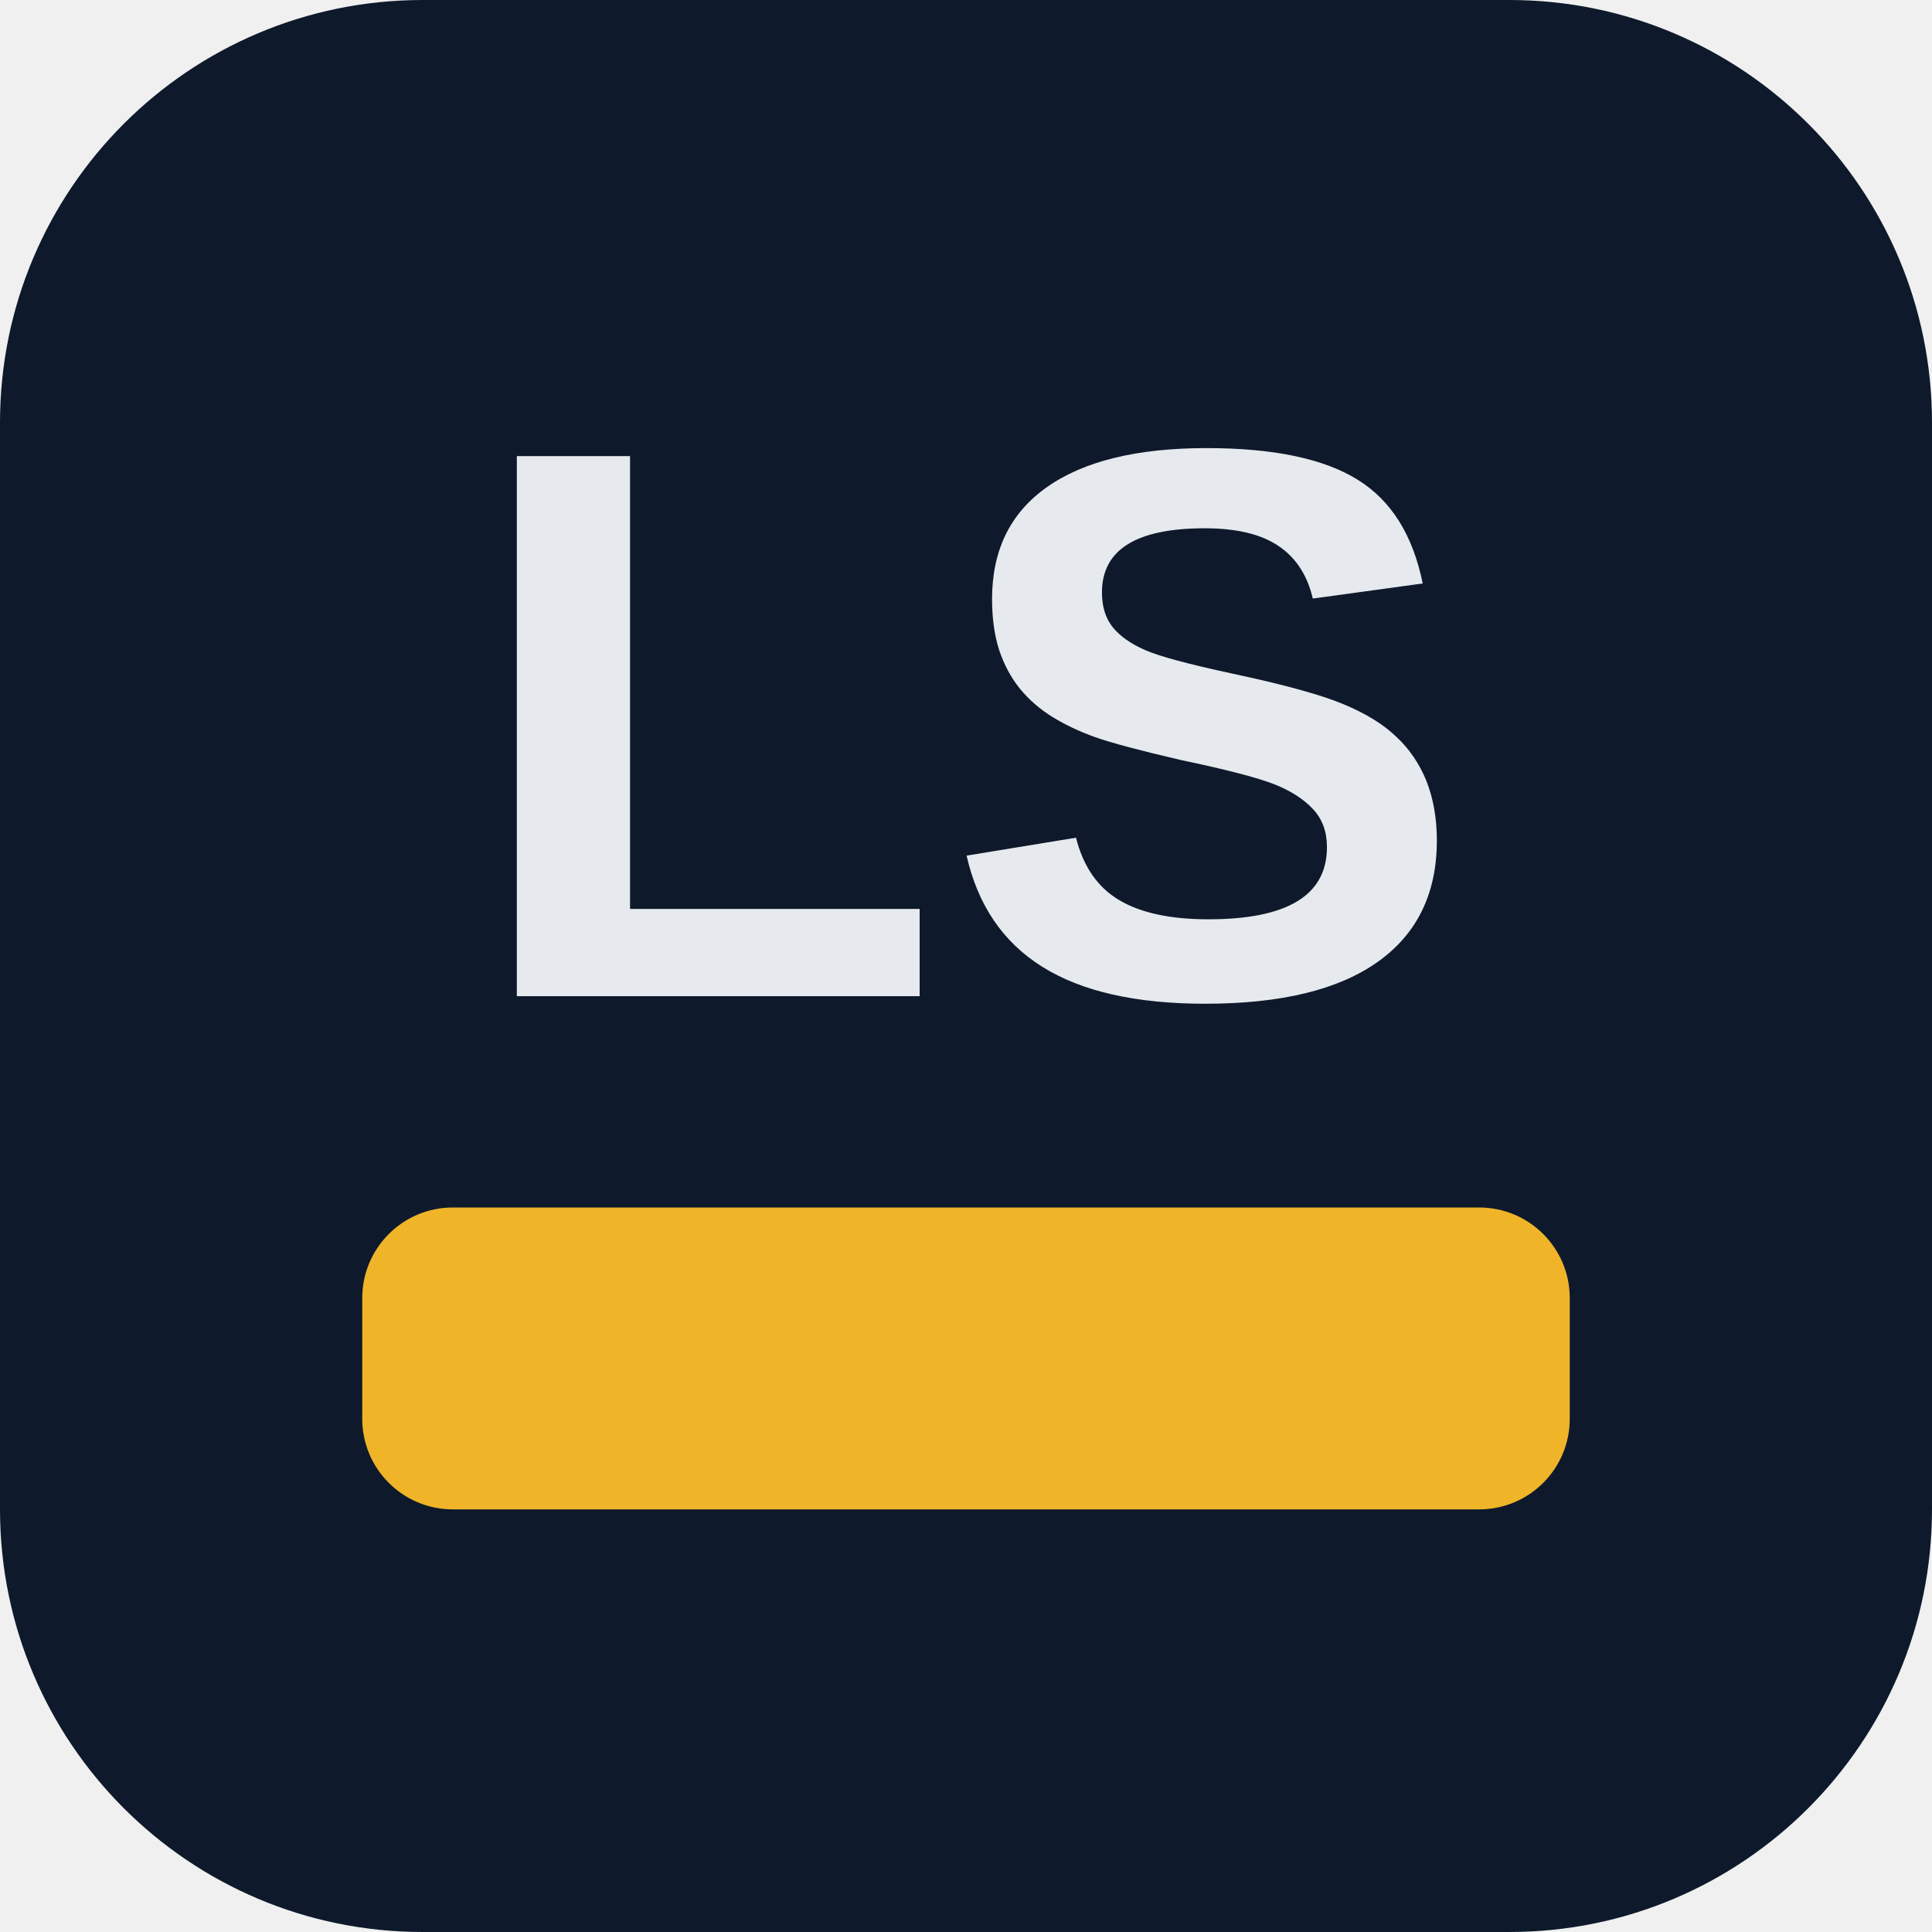
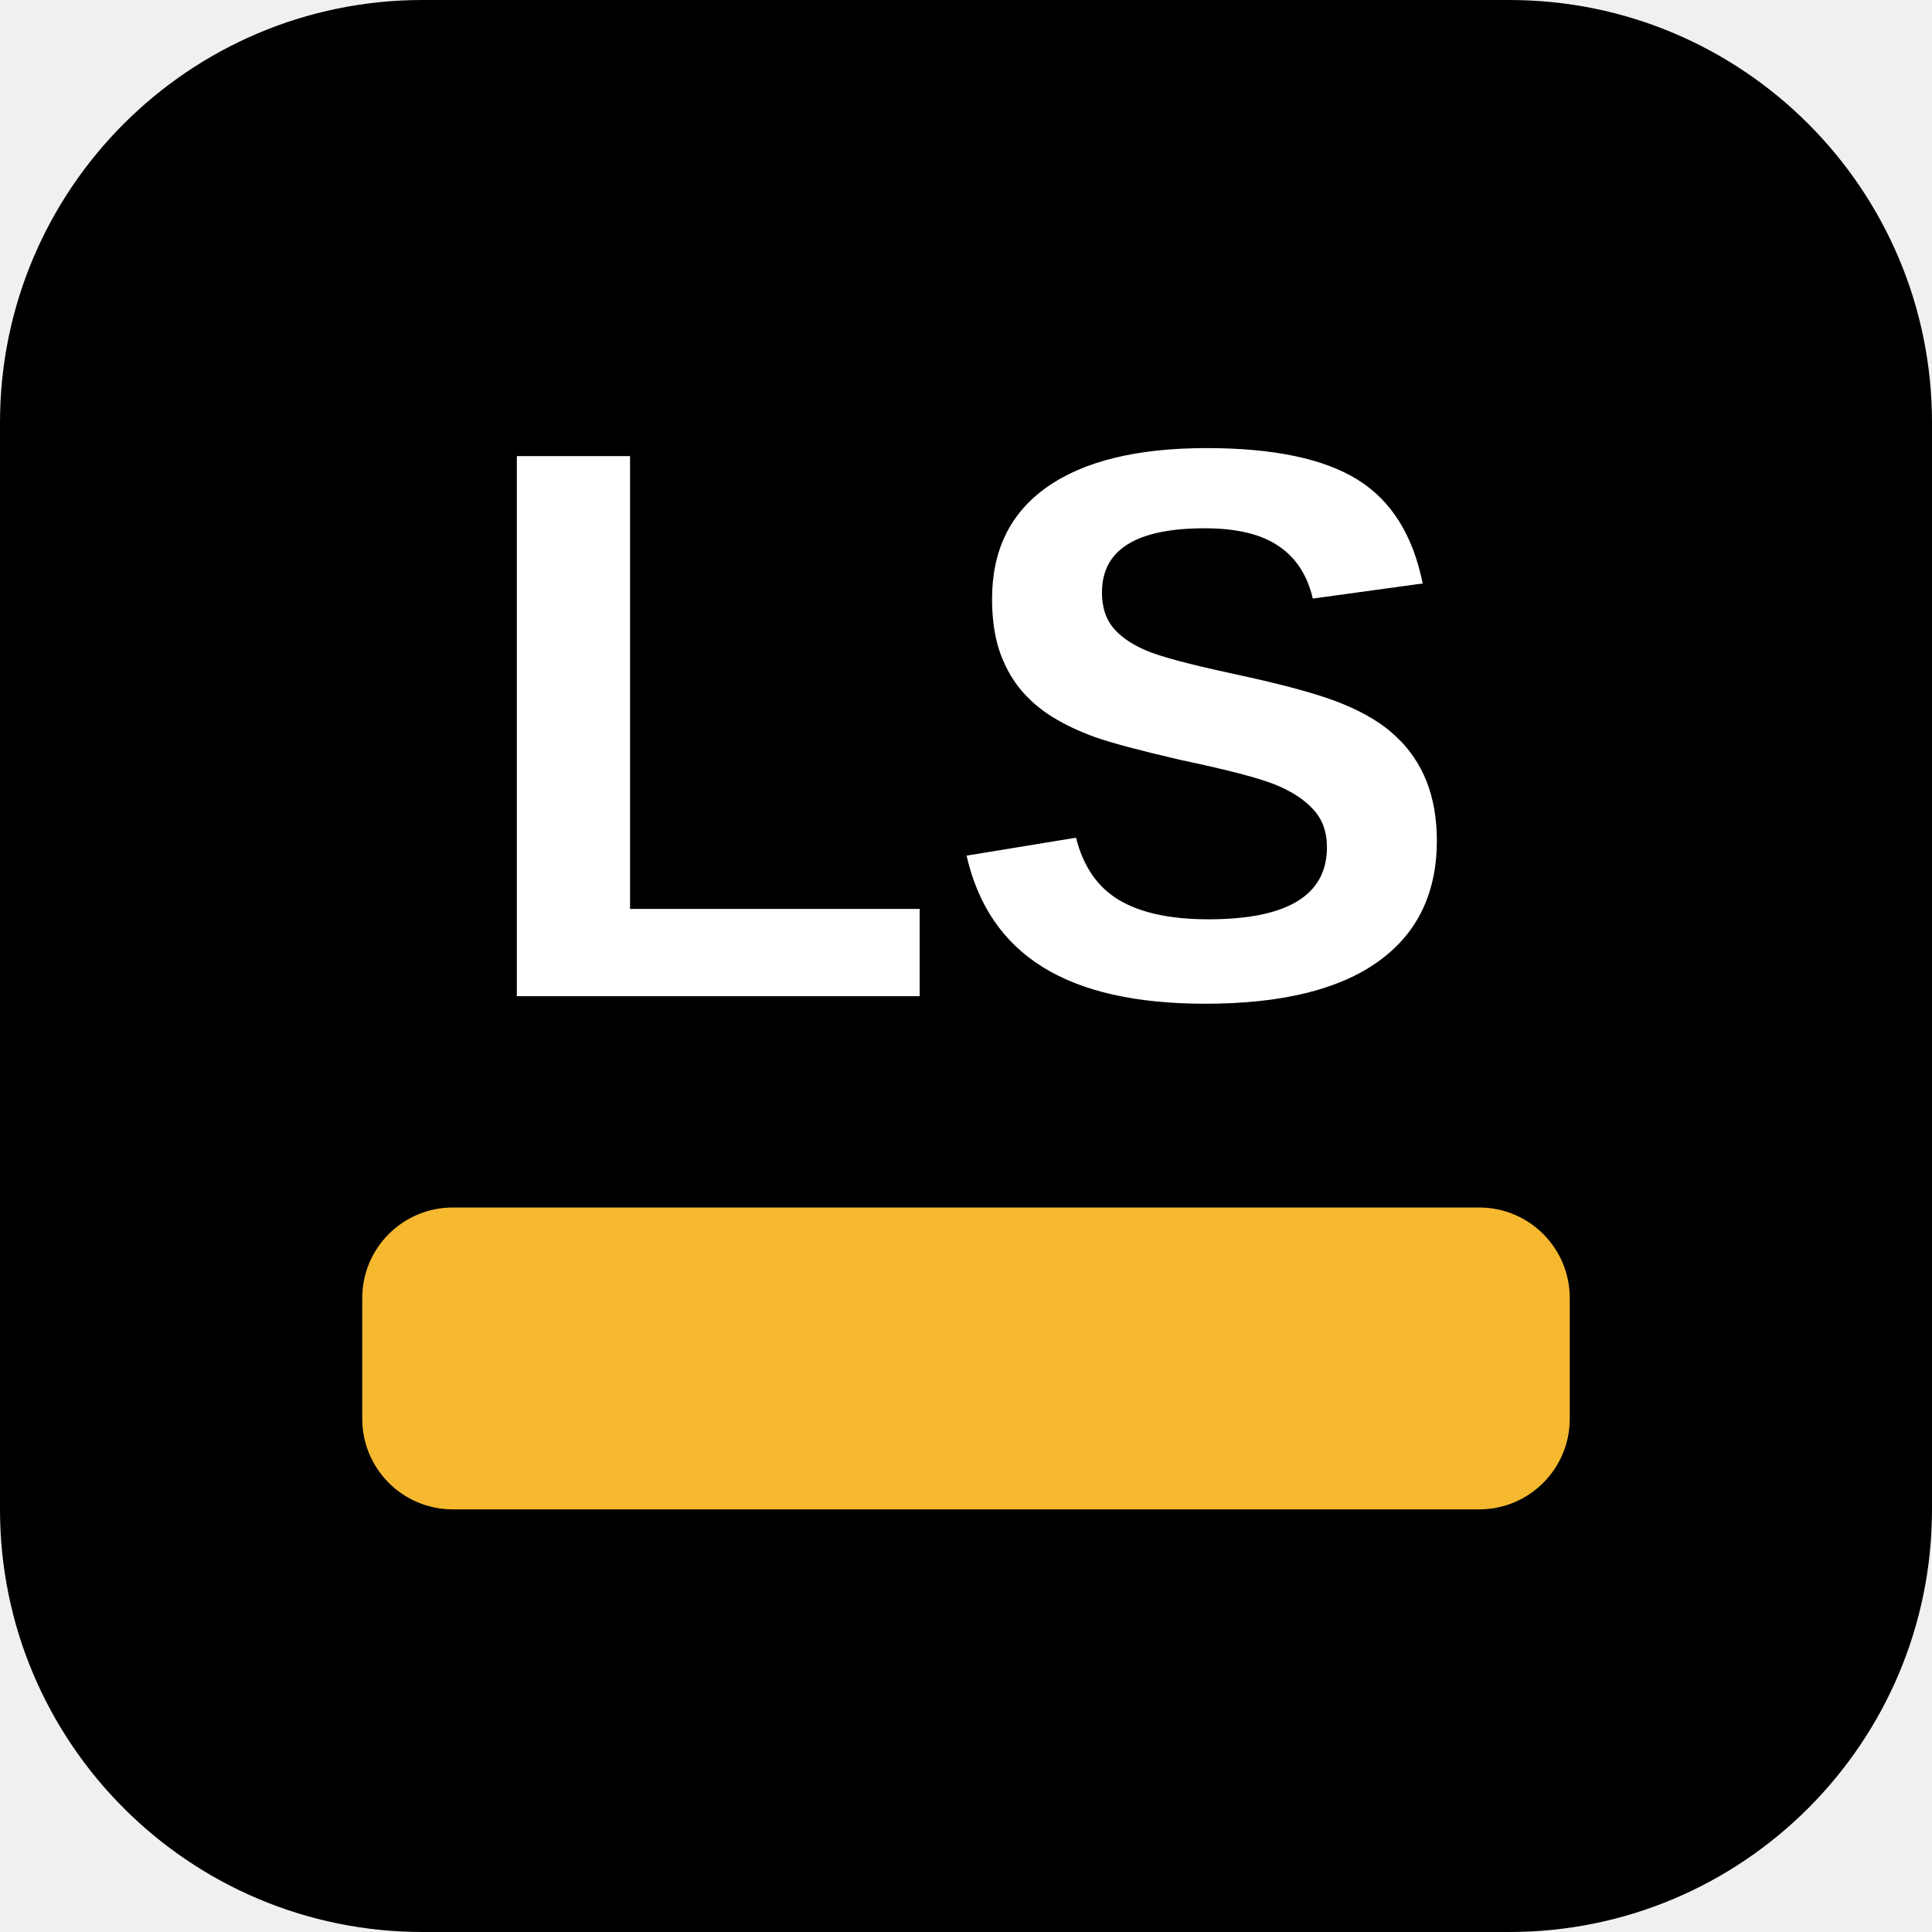
<svg xmlns="http://www.w3.org/2000/svg" viewBox="0 0 64 64">
-   <rect width="64" height="64" rx="14" fill="#0E1A2B" />
-   <rect x="12" y="40" width="40" height="10" rx="3" fill="#F0B429" />
-   <text x="32" y="33" text-anchor="middle" font-family="Arial, Helvetica, sans-serif" font-size="26" font-weight="800" fill="#E6EAEE">LS</text>
+   <rect width="64" height="64" rx="14" fill="#000000" />
+   <rect x="12" y="40" width="40" height="10" rx="3" fill="#F5B82E" />
+   <text x="32" y="33" text-anchor="middle" font-family="Arial, Helvetica, sans-serif" font-size="26" font-weight="800" fill="#FFFFFF">LS</text>
</svg>
